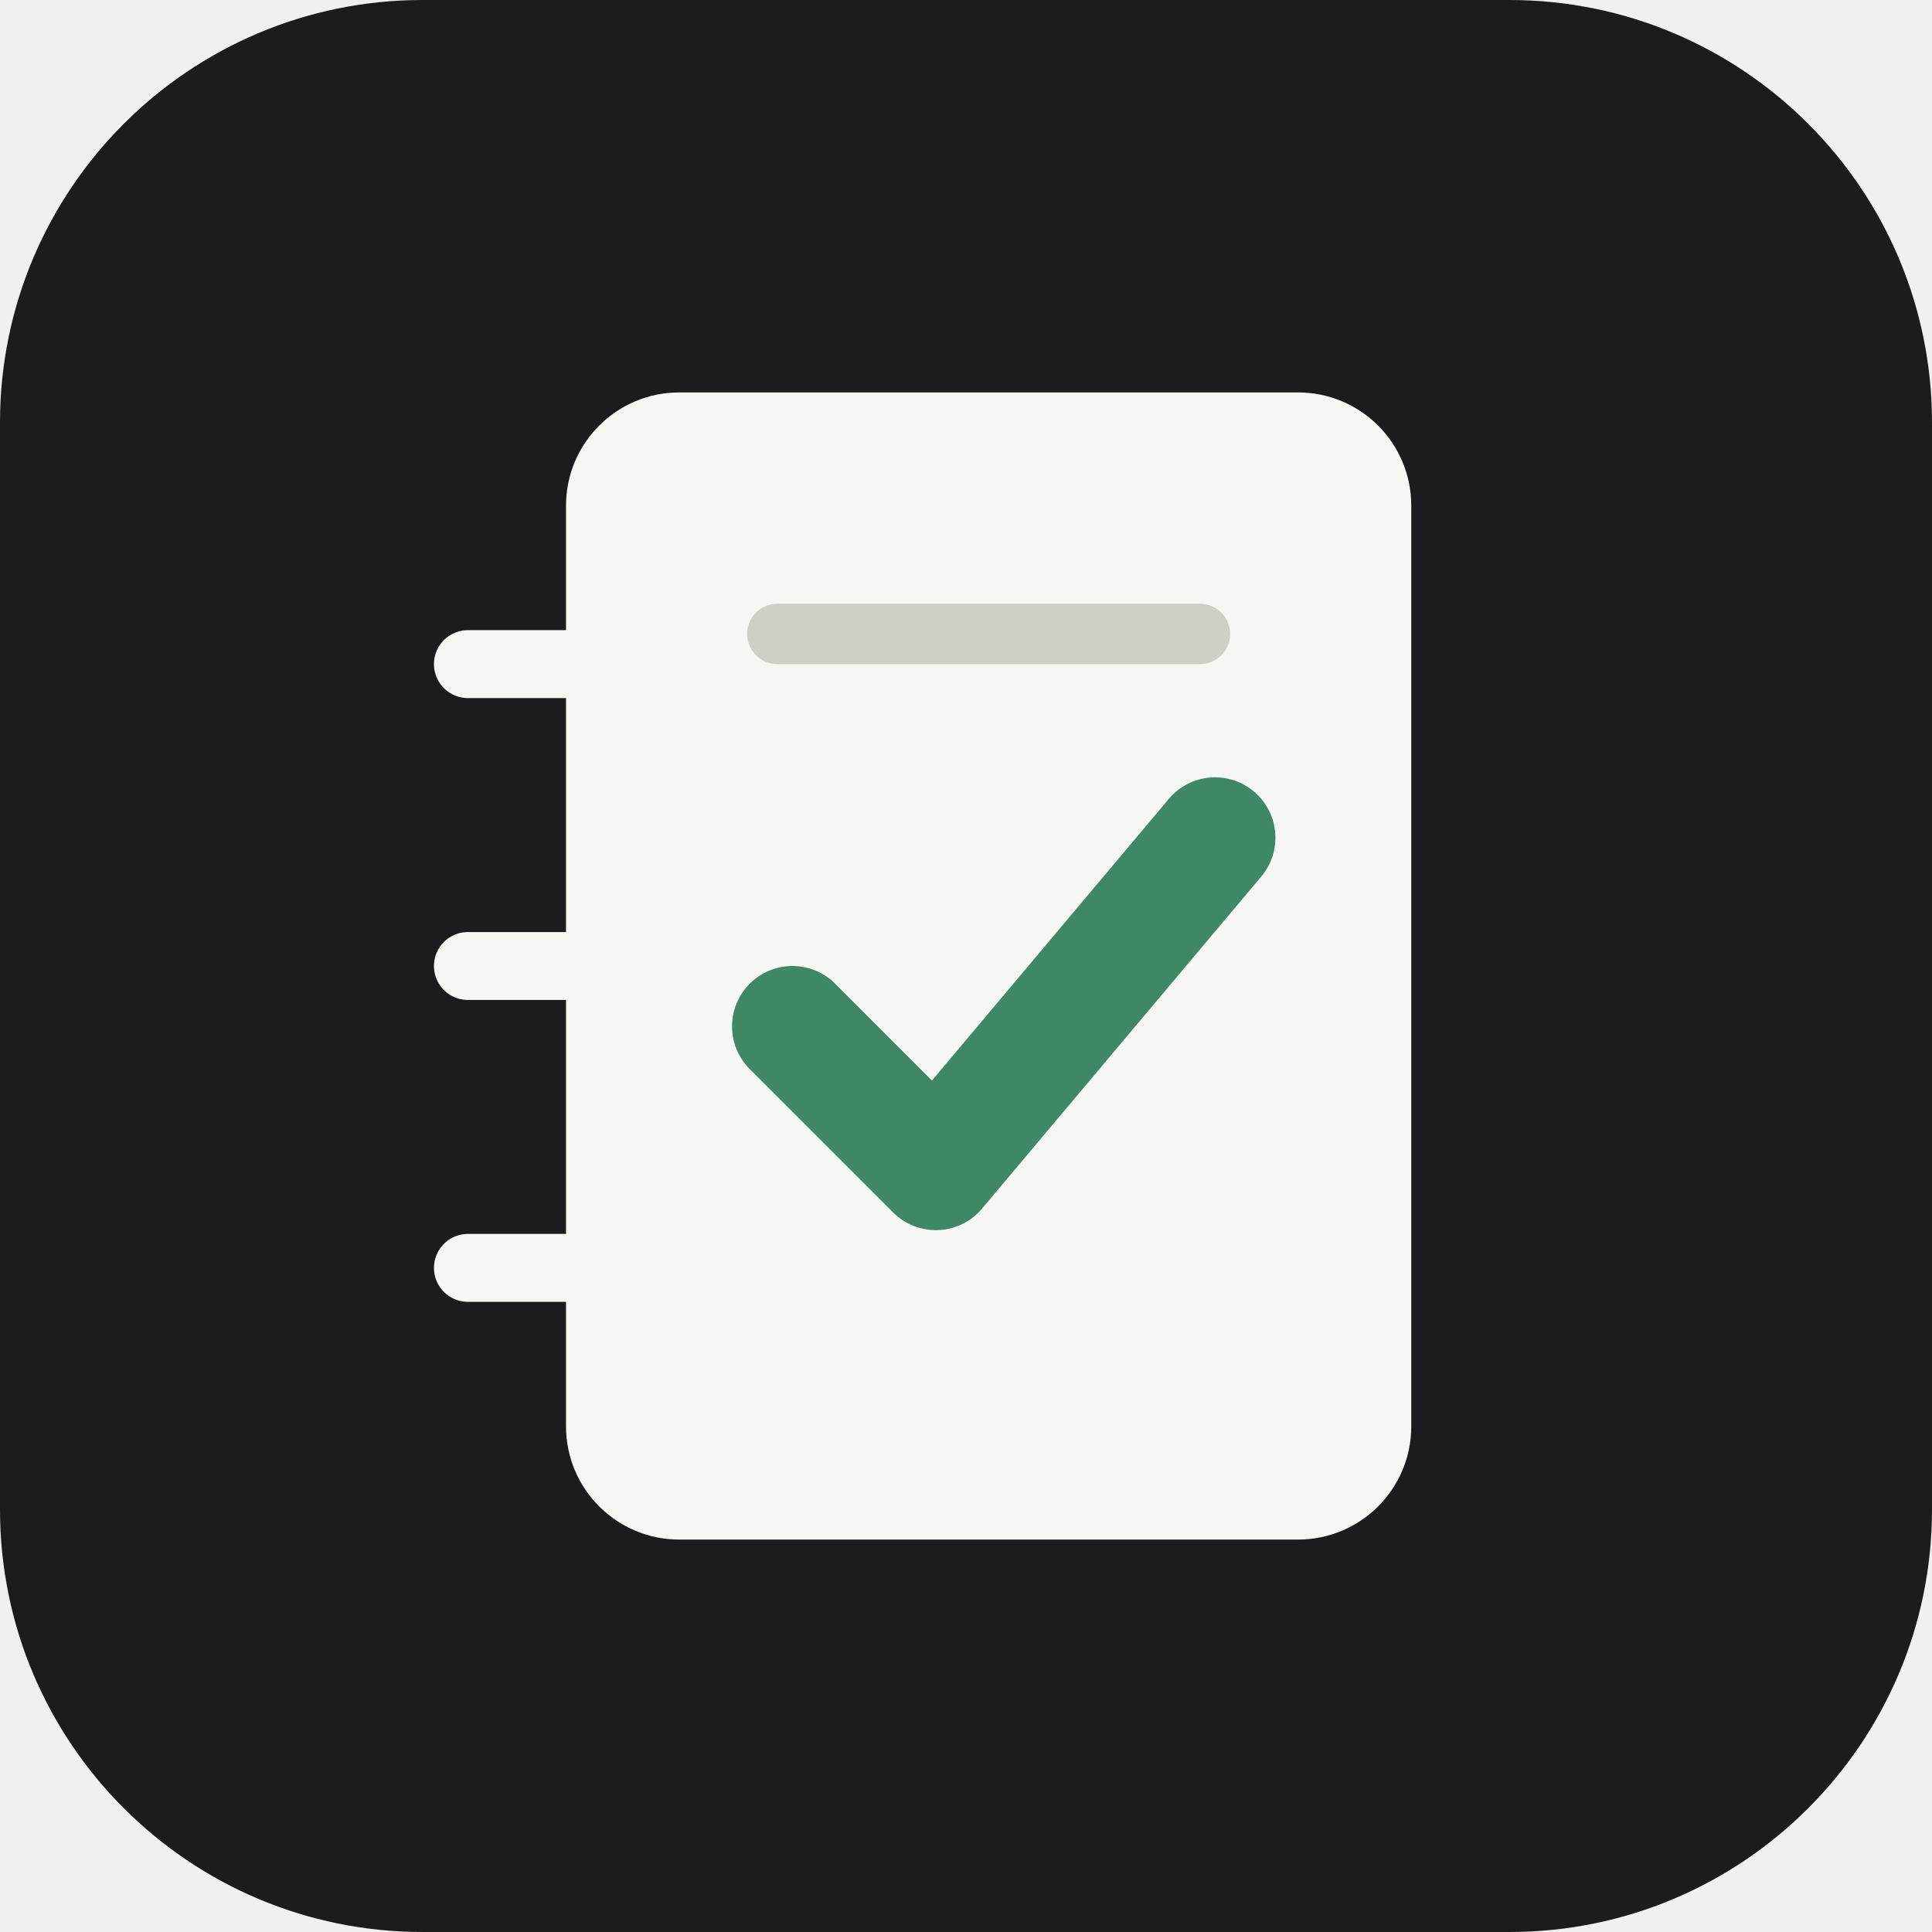
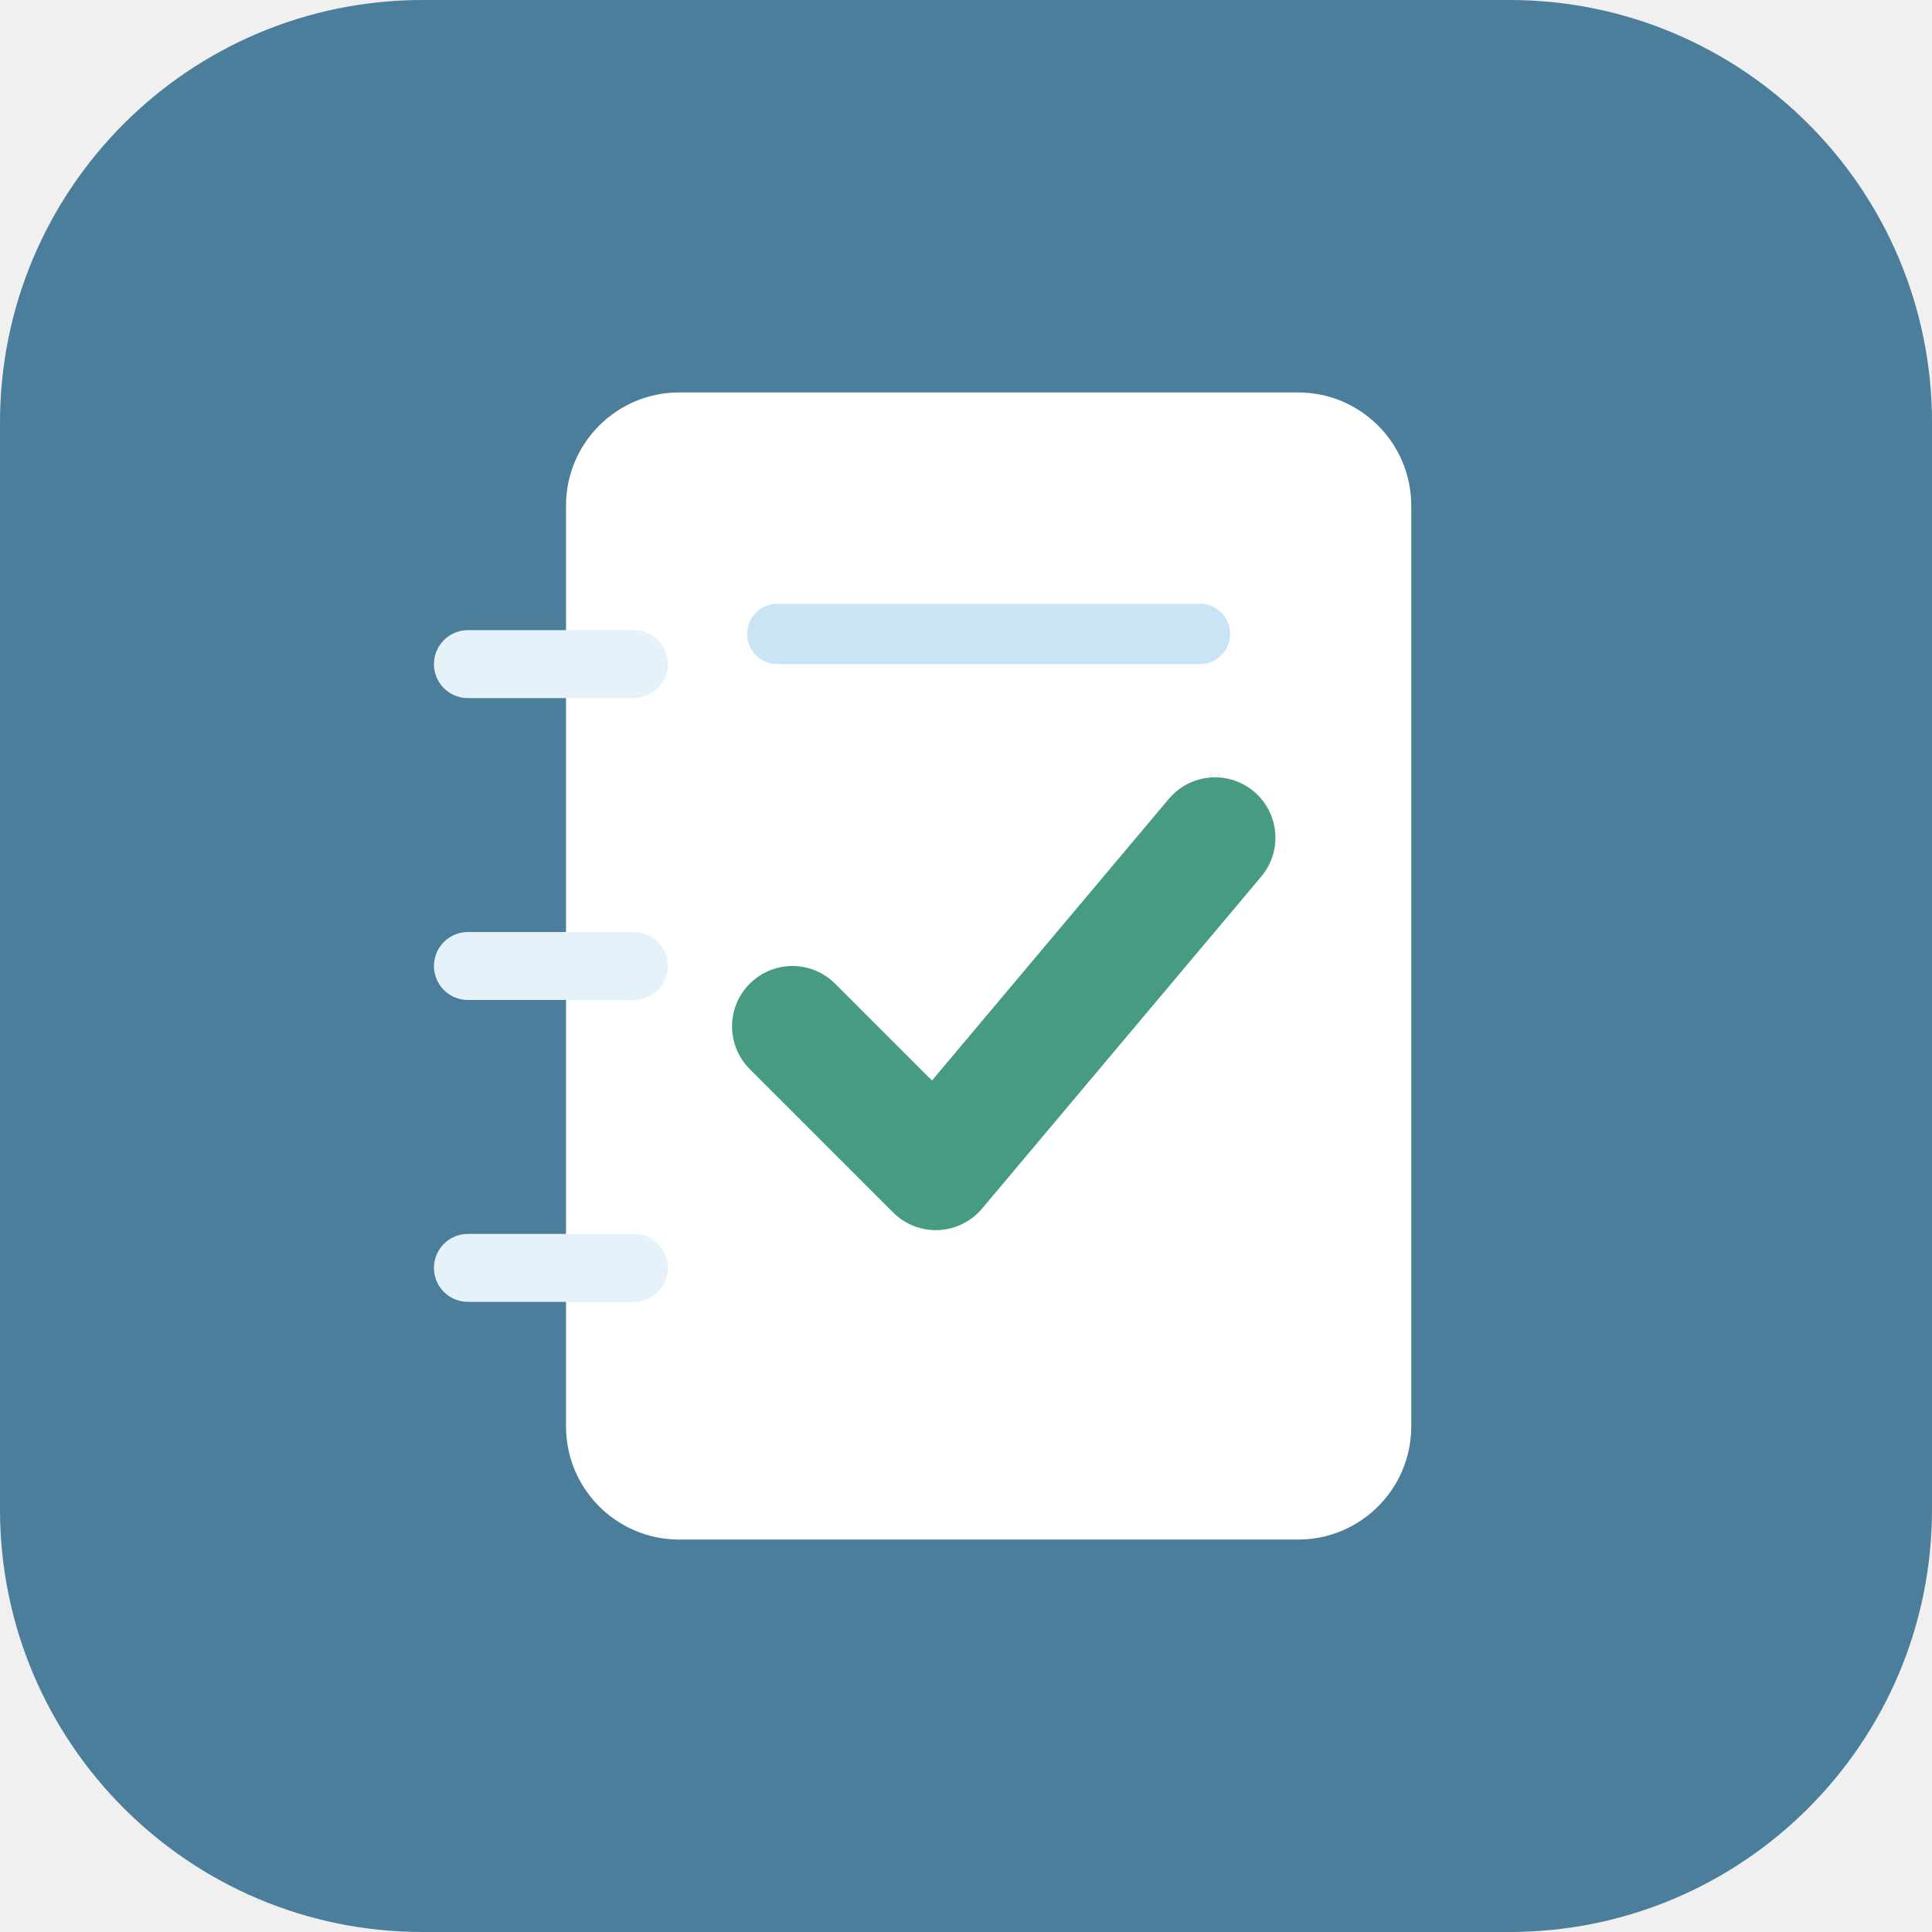
<svg xmlns="http://www.w3.org/2000/svg" viewBox="0 0 512 512">
-   <rect width="512" height="512" rx="112" fill="#1c1c1e" />
-   <rect x="150" y="104" width="224" height="304" rx="30" fill="#f6f6f3" />
-   <path d="M124 176h44M124 256h44M124 336h44" stroke="#f6f6f3" stroke-width="18" stroke-linecap="round" />
-   <path d="M206 168h112" stroke="#cfcfc8" stroke-width="16" stroke-linecap="round" />
-   <path d="M210 272l38 38 74-88" fill="none" stroke="#3e8767" stroke-width="32" stroke-linecap="round" stroke-linejoin="round" />
+   <rect width="512" height="512" rx="112" fill="#4A7E9B" />
+   <rect x="150" y="104" width="224" height="304" rx="30" fill="#FFFFFF" />
+   <path d="M124 176h44M124 256h44M124 336h44" stroke="#E5F2FA" stroke-width="18" stroke-linecap="round" />
+   <path d="M206 168h112" stroke="#C9E5F5" stroke-width="16" stroke-linecap="round" />
+   <path d="M210 272l38 38 74-88" fill="none" stroke="#479B83" stroke-width="32" stroke-linecap="round" stroke-linejoin="round" />
</svg>
